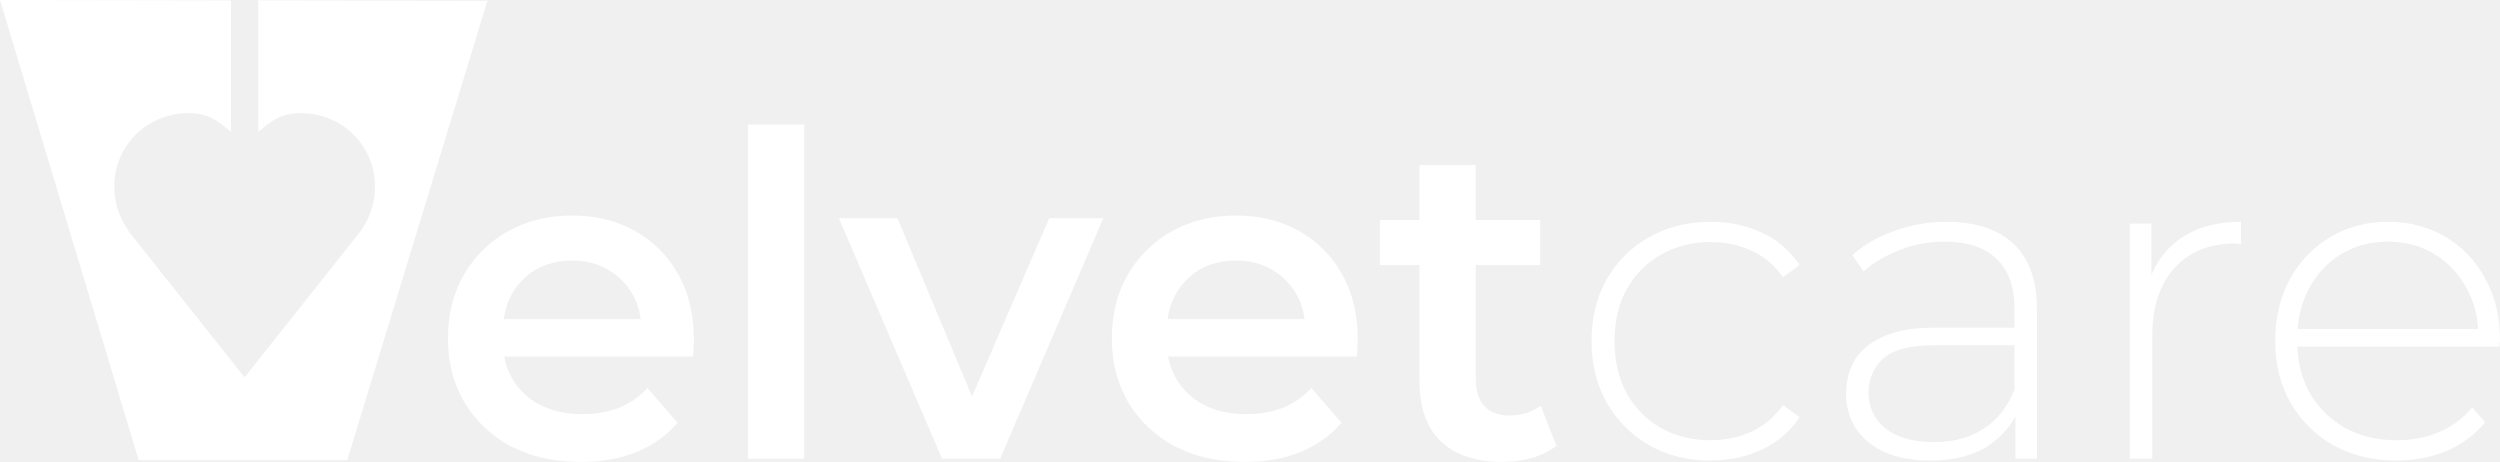
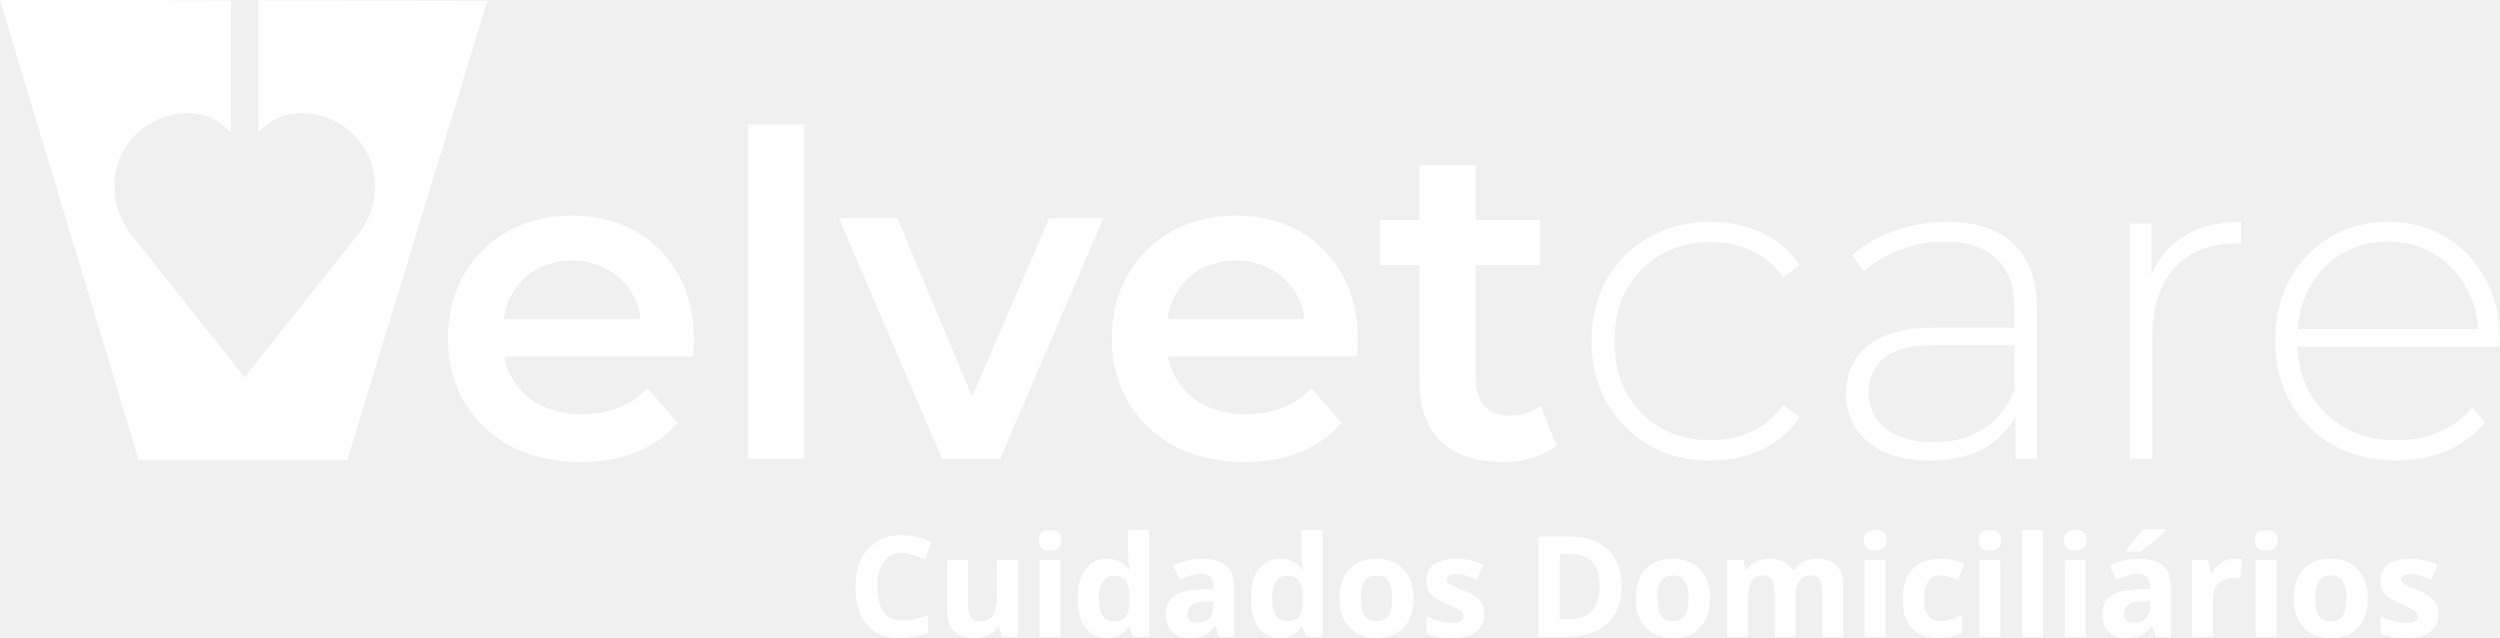
- <svg xmlns="http://www.w3.org/2000/svg" width="160.828mm" height="29.715mm" viewBox="0 0 160.828 29.715" version="1.1" id="svg5" xml:space="preserve">
+ <svg xmlns="http://www.w3.org/2000/svg" width="160.828mm" height="41.027mm" viewBox="0 0 160.828 41.027" version="1.1" id="svg5" xml:space="preserve">
  <defs id="defs2" />
  <g id="layer1" transform="translate(-27.03945,-288.8271)">
-     <g id="g214" style="fill:#ffffff">
-       <path id="rect111-9" style="fill:#ffffff;fill-opacity:1;stroke-width:0.265" d="m 27.039,288.827 8.922,29.599 h 13.419 l 9.013,-29.546 -14.741,-0.026 v 8.466 c 0.882,-0.751 1.464,-1.179 2.611,-1.212 0.245,-0.007 0.49,0.005 0.732,0.035 2.681,0.328 4.522,2.754 4.113,5.417 -0.116,0.752 -0.408,1.472 -0.853,2.102 l 0.011,9.8e-4 -0.159,0.2 c -0.015,0.019 -0.03,0.039 -0.046,0.058 l -7.288,9.18 -5.12e-4,8.9e-4 -2.64e-4,-2.6e-4 -2.67e-4,2.6e-4 -5.1e-4,-8.9e-4 -7.493,-9.437 0.02,-0.002 c -0.444,-0.63 -0.735,-1.349 -0.851,-2.101 -0.409,-2.663 1.432,-5.088 4.113,-5.417 0.242,-0.03 0.487,-0.041 0.732,-0.035 1.146,0.032 1.727,0.459 2.609,1.208 v -8.464 l -14.378,-0.025 2.6e-4,-8.2e-4 h -0.057 v 8.2e-4 z m 31.354,0.053 0.121,2.6e-4 -0.107,-0.044 z" />
-       <g aria-label="elvet" id="text1704-6" style="font-weight:600;font-size:28.975px;line-height:1.25;font-family:Montserrat;-inkscape-font-specification:'Montserrat, Semi-Bold';letter-spacing:0px;word-spacing:0px;fill:#ffffff;stroke-width:0.265" transform="translate(-14.70504,28.14965)">
-         <path d="m 79.109,290.392 q -2.579,0 -4.52,-1.014 -1.912,-1.043 -2.984,-2.84 -1.043,-1.796 -1.043,-4.085 0,-2.318 1.014,-4.085 1.043,-1.796 2.84,-2.811 1.825,-1.014 4.143,-1.014 2.26,0 4.028,0.985 1.767,0.985 2.782,2.782 1.014,1.796 1.014,4.23 0,0.232 -0.029,0.522 0,0.29 -0.029,0.551 h -12.894 v -2.405 h 10.982 l -1.42,0.753 q 0.029,-1.333 -0.551,-2.347 -0.58,-1.014 -1.594,-1.594 -0.985,-0.58 -2.289,-0.58 -1.333,0 -2.347,0.58 -0.985,0.58 -1.565,1.623 -0.551,1.014 -0.551,2.405 v 0.58 q 0,1.391 0.637,2.463 0.637,1.072 1.796,1.652 1.159,0.58 2.666,0.58 1.304,0 2.347,-0.406 1.043,-0.406 1.854,-1.275 l 1.941,2.231 q -1.043,1.217 -2.637,1.883 -1.565,0.637 -3.593,0.637 z" id="path277" style="fill:#ffffff" />
-         <path d="m 89.859,290.189 v -21.5 h 3.622 v 21.5 z" id="path279" style="fill:#ffffff" />
-         <path d="m 102.347,290.189 -6.635,-15.473 h 3.767 l 5.708,13.647 h -1.854 l 5.911,-13.647 h 3.477 l -6.635,15.473 z" id="path281" style="fill:#ffffff" />
-         <path d="m 121.818,290.392 q -2.579,0 -4.52,-1.014 -1.912,-1.043 -2.984,-2.84 -1.043,-1.796 -1.043,-4.085 0,-2.318 1.014,-4.085 1.043,-1.796 2.84,-2.811 1.825,-1.014 4.143,-1.014 2.26,0 4.028,0.985 1.767,0.985 2.782,2.782 1.014,1.796 1.014,4.23 0,0.232 -0.029,0.522 0,0.29 -0.029,0.551 h -12.894 v -2.405 h 10.982 l -1.42,0.753 q 0.029,-1.333 -0.551,-2.347 -0.58,-1.014 -1.594,-1.594 -0.985,-0.58 -2.289,-0.58 -1.333,0 -2.347,0.58 -0.985,0.58 -1.565,1.623 -0.551,1.014 -0.551,2.405 v 0.58 q 0,1.391 0.637,2.463 0.637,1.072 1.796,1.652 1.159,0.58 2.666,0.58 1.304,0 2.347,-0.406 1.043,-0.406 1.854,-1.275 l 1.941,2.231 q -1.043,1.217 -2.637,1.883 -1.565,0.637 -3.593,0.637 z" id="path283" style="fill:#ffffff" />
-         <path d="m 138.392,290.392 q -2.55,0 -3.941,-1.304 -1.391,-1.333 -1.391,-3.912 v -13.879 h 3.622 v 13.792 q 0,1.101 0.551,1.71 0.58,0.608 1.594,0.608 1.217,0 2.028,-0.637 l 1.014,2.579 q -0.637,0.522 -1.565,0.782 -0.927,0.261 -1.912,0.261 z m -7.881,-12.662 v -2.898 h 10.315 v 2.898 z" id="path285" style="fill:#ffffff" />
-       </g>
-       <g aria-label="care" id="text1704-2-8" style="font-weight:300;font-size:28.975px;line-height:1.25;font-family:Montserrat;-inkscape-font-specification:'Montserrat, Light';letter-spacing:0px;word-spacing:0px;fill:#ffffff;stroke-width:0.265" transform="translate(-14.70504,28.14965)">
-         <path d="m 151.779,290.305 q -2.202,0 -3.941,-0.985 -1.71,-0.985 -2.724,-2.724 -0.985,-1.738 -0.985,-3.97 0,-2.26 0.985,-3.999 1.014,-1.739 2.724,-2.695 1.738,-0.985 3.941,-0.985 1.825,0 3.303,0.695 1.507,0.695 2.434,2.086 l -1.072,0.782 q -0.811,-1.159 -2.028,-1.71 -1.217,-0.551 -2.637,-0.551 -1.767,0 -3.187,0.811 -1.391,0.782 -2.202,2.231 -0.782,1.42 -0.782,3.332 0,1.912 0.782,3.361 0.811,1.42 2.202,2.231 1.42,0.782 3.187,0.782 1.42,0 2.637,-0.551 1.217,-0.551 2.028,-1.71 l 1.072,0.782 q -0.927,1.391 -2.434,2.086 -1.478,0.695 -3.303,0.695 z" id="path288" style="fill:#ffffff" />
-         <path d="m 171.396,290.189 v -3.448 l -0.058,-0.522 v -5.679 q 0,-2.115 -1.159,-3.216 -1.13,-1.101 -3.332,-1.101 -1.565,0 -2.926,0.551 -1.333,0.522 -2.289,1.362 l -0.724,-1.043 q 1.13,-1.014 2.724,-1.565 1.594,-0.58 3.332,-0.58 2.811,0 4.317,1.42 1.507,1.42 1.507,4.23 v 9.591 z m -5.447,0.116 q -1.681,0 -2.926,-0.522 -1.217,-0.551 -1.883,-1.536 -0.637,-0.985 -0.637,-2.26 0,-1.159 0.522,-2.086 0.551,-0.956 1.796,-1.536 1.246,-0.608 3.332,-0.608 h 5.563 v 1.13 h -5.534 q -2.347,0 -3.303,0.869 -0.927,0.869 -0.927,2.173 0,1.449 1.101,2.318 1.101,0.869 3.1,0.869 1.912,0 3.216,-0.869 1.333,-0.869 1.97,-2.521 l 0.406,0.985 q -0.608,1.652 -2.086,2.637 -1.449,0.956 -3.709,0.956 z" id="path290" style="fill:#ffffff" />
-         <path d="m 178.755,290.189 v -15.125 h 1.391 v 4.143 l -0.145,-0.464 q 0.637,-1.825 2.144,-2.811 1.507,-0.985 3.767,-0.985 v 1.42 q -0.087,0 -0.174,0 -0.087,-0.029 -0.174,-0.029 -2.521,0 -3.941,1.594 -1.42,1.565 -1.42,4.375 v 7.881 z" id="path292" style="fill:#ffffff" />
-         <path d="m 195.909,290.305 q -2.289,0 -4.057,-0.985 -1.739,-0.985 -2.753,-2.724 -0.985,-1.738 -0.985,-3.97 0,-2.26 0.927,-3.97 0.956,-1.738 2.608,-2.724 1.652,-0.985 3.709,-0.985 2.057,0 3.68,0.956 1.652,0.956 2.579,2.695 0.956,1.71 0.956,3.97 0,0.087 -0.029,0.203 0,0.087 0,0.203 h -13.358 v -1.13 h 12.575 l -0.58,0.551 q 0.029,-1.767 -0.753,-3.158 -0.753,-1.42 -2.057,-2.202 -1.304,-0.811 -3.013,-0.811 -1.681,0 -3.013,0.811 -1.304,0.782 -2.057,2.202 -0.753,1.391 -0.753,3.187 v 0.261 q 0,1.854 0.811,3.303 0.84,1.42 2.289,2.231 1.449,0.782 3.303,0.782 1.449,0 2.695,-0.522 1.275,-0.522 2.144,-1.594 l 0.84,0.956 q -0.985,1.217 -2.492,1.854 -1.478,0.608 -3.216,0.608 z" id="path294" style="fill:#ffffff" />
-       </g>
+     <path id="rect111-9" style="fill:#ffffff;fill-opacity:1;stroke-width:0.265" d="m 27.039,288.827 8.922,29.599 h 13.419 l 9.013,-29.546 -14.741,-0.026 v 8.466 c 0.882,-0.751 1.464,-1.179 2.611,-1.212 0.245,-0.007 0.49,0.005 0.732,0.035 2.681,0.328 4.522,2.754 4.113,5.417 -0.116,0.752 -0.408,1.472 -0.853,2.102 l 0.011,9.8e-4 -0.159,0.2 c -0.015,0.019 -0.03,0.039 -0.046,0.058 l -7.288,9.18 -5.12e-4,8.9e-4 -2.64e-4,-2.6e-4 -2.67e-4,2.6e-4 -5.1e-4,-8.9e-4 -7.493,-9.437 0.02,-0.002 c -0.444,-0.63 -0.735,-1.349 -0.851,-2.101 -0.409,-2.663 1.432,-5.088 4.113,-5.417 0.242,-0.03 0.487,-0.041 0.732,-0.035 1.146,0.032 1.727,0.459 2.609,1.208 v -8.464 l -14.378,-0.025 2.6e-4,-8.2e-4 h -0.057 v 8.2e-4 z m 31.354,0.053 0.121,2.6e-4 -0.107,-0.044 z" />
+     <g aria-label="elvet" id="text1704-6" style="font-weight:600;font-size:28.975px;line-height:1.25;font-family:Montserrat;-inkscape-font-specification:'Montserrat, Semi-Bold';letter-spacing:0px;word-spacing:0px;fill:#ffffff;stroke-width:0.265" transform="translate(-14.70504,28.14965)">
+       <path d="m 79.109,290.392 q -2.579,0 -4.52,-1.014 -1.912,-1.043 -2.984,-2.84 -1.043,-1.796 -1.043,-4.085 0,-2.318 1.014,-4.085 1.043,-1.796 2.84,-2.811 1.825,-1.014 4.143,-1.014 2.26,0 4.028,0.985 1.767,0.985 2.782,2.782 1.014,1.796 1.014,4.23 0,0.232 -0.029,0.522 0,0.29 -0.029,0.551 h -12.894 v -2.405 h 10.982 l -1.42,0.753 q 0.029,-1.333 -0.551,-2.347 -0.58,-1.014 -1.594,-1.594 -0.985,-0.58 -2.289,-0.58 -1.333,0 -2.347,0.58 -0.985,0.58 -1.565,1.623 -0.551,1.014 -0.551,2.405 v 0.58 q 0,1.391 0.637,2.463 0.637,1.072 1.796,1.652 1.159,0.58 2.666,0.58 1.304,0 2.347,-0.406 1.043,-0.406 1.854,-1.275 l 1.941,2.231 q -1.043,1.217 -2.637,1.883 -1.565,0.637 -3.593,0.637 z" id="path277" style="fill:#ffffff" />
+       <path d="m 89.859,290.189 v -21.5 h 3.622 v 21.5 z" id="path279" style="fill:#ffffff" />
+       <path d="m 102.347,290.189 -6.635,-15.473 h 3.767 l 5.708,13.647 h -1.854 l 5.911,-13.647 h 3.477 l -6.635,15.473 z" id="path281" style="fill:#ffffff" />
+       <path d="m 121.818,290.392 q -2.579,0 -4.52,-1.014 -1.912,-1.043 -2.984,-2.84 -1.043,-1.796 -1.043,-4.085 0,-2.318 1.014,-4.085 1.043,-1.796 2.84,-2.811 1.825,-1.014 4.143,-1.014 2.26,0 4.028,0.985 1.767,0.985 2.782,2.782 1.014,1.796 1.014,4.23 0,0.232 -0.029,0.522 0,0.29 -0.029,0.551 h -12.894 v -2.405 h 10.982 l -1.42,0.753 q 0.029,-1.333 -0.551,-2.347 -0.58,-1.014 -1.594,-1.594 -0.985,-0.58 -2.289,-0.58 -1.333,0 -2.347,0.58 -0.985,0.58 -1.565,1.623 -0.551,1.014 -0.551,2.405 v 0.58 q 0,1.391 0.637,2.463 0.637,1.072 1.796,1.652 1.159,0.58 2.666,0.58 1.304,0 2.347,-0.406 1.043,-0.406 1.854,-1.275 l 1.941,2.231 q -1.043,1.217 -2.637,1.883 -1.565,0.637 -3.593,0.637 z" id="path283" style="fill:#ffffff" />
+       <path d="m 138.392,290.392 q -2.55,0 -3.941,-1.304 -1.391,-1.333 -1.391,-3.912 v -13.879 h 3.622 v 13.792 q 0,1.101 0.551,1.71 0.58,0.608 1.594,0.608 1.217,0 2.028,-0.637 l 1.014,2.579 q -0.637,0.522 -1.565,0.782 -0.927,0.261 -1.912,0.261 z m -7.881,-12.662 v -2.898 h 10.315 v 2.898 z" id="path285" style="fill:#ffffff" />
+     </g>
+     <g aria-label="care" id="text1704-2-8" style="font-weight:300;font-size:28.975px;line-height:1.25;font-family:Montserrat;-inkscape-font-specification:'Montserrat, Light';letter-spacing:0px;word-spacing:0px;fill:#21a29a;stroke-width:0.265" transform="translate(-14.70504,28.14965)">
+       <path d="m 151.779,290.305 q -2.202,0 -3.941,-0.985 -1.71,-0.985 -2.724,-2.724 -0.985,-1.738 -0.985,-3.97 0,-2.26 0.985,-3.999 1.014,-1.739 2.724,-2.695 1.738,-0.985 3.941,-0.985 1.825,0 3.303,0.695 1.507,0.695 2.434,2.086 l -1.072,0.782 q -0.811,-1.159 -2.028,-1.71 -1.217,-0.551 -2.637,-0.551 -1.767,0 -3.187,0.811 -1.391,0.782 -2.202,2.231 -0.782,1.42 -0.782,3.332 0,1.912 0.782,3.361 0.811,1.42 2.202,2.231 1.42,0.782 3.187,0.782 1.42,0 2.637,-0.551 1.217,-0.551 2.028,-1.71 l 1.072,0.782 q -0.927,1.391 -2.434,2.086 -1.478,0.695 -3.303,0.695 z" id="path288" style="fill:#ffffff" />
+       <path d="m 171.396,290.189 v -3.448 l -0.058,-0.522 v -5.679 q 0,-2.115 -1.159,-3.216 -1.13,-1.101 -3.332,-1.101 -1.565,0 -2.926,0.551 -1.333,0.522 -2.289,1.362 l -0.724,-1.043 q 1.13,-1.014 2.724,-1.565 1.594,-0.58 3.332,-0.58 2.811,0 4.317,1.42 1.507,1.42 1.507,4.23 v 9.591 z m -5.447,0.116 q -1.681,0 -2.926,-0.522 -1.217,-0.551 -1.883,-1.536 -0.637,-0.985 -0.637,-2.26 0,-1.159 0.522,-2.086 0.551,-0.956 1.796,-1.536 1.246,-0.608 3.332,-0.608 h 5.563 v 1.13 h -5.534 q -2.347,0 -3.303,0.869 -0.927,0.869 -0.927,2.173 0,1.449 1.101,2.318 1.101,0.869 3.1,0.869 1.912,0 3.216,-0.869 1.333,-0.869 1.97,-2.521 l 0.406,0.985 q -0.608,1.652 -2.086,2.637 -1.449,0.956 -3.709,0.956 z" id="path290" style="fill:#ffffff" />
+       <path d="m 178.755,290.189 v -15.125 h 1.391 v 4.143 l -0.145,-0.464 q 0.637,-1.825 2.144,-2.811 1.507,-0.985 3.767,-0.985 v 1.42 q -0.087,0 -0.174,0 -0.087,-0.029 -0.174,-0.029 -2.521,0 -3.941,1.594 -1.42,1.565 -1.42,4.375 v 7.881 z" id="path292" style="fill:#ffffff" />
+       <path d="m 195.909,290.305 q -2.289,0 -4.057,-0.985 -1.739,-0.985 -2.753,-2.724 -0.985,-1.738 -0.985,-3.97 0,-2.26 0.927,-3.97 0.956,-1.738 2.608,-2.724 1.652,-0.985 3.709,-0.985 2.057,0 3.68,0.956 1.652,0.956 2.579,2.695 0.956,1.71 0.956,3.97 0,0.087 -0.029,0.203 0,0.087 0,0.203 h -13.358 v -1.13 h 12.575 l -0.58,0.551 q 0.029,-1.767 -0.753,-3.158 -0.753,-1.42 -2.057,-2.202 -1.304,-0.811 -3.013,-0.811 -1.681,0 -3.013,0.811 -1.304,0.782 -2.057,2.202 -0.753,1.391 -0.753,3.187 v 0.261 q 0,1.854 0.811,3.303 0.84,1.42 2.289,2.231 1.449,0.782 3.303,0.782 1.449,0 2.695,-0.522 1.275,-0.522 2.144,-1.594 l 0.84,0.956 q -0.985,1.217 -2.492,1.854 -1.478,0.608 -3.216,0.608 z" id="path294" style="fill:#ffffff" />
+       <text xml:space="preserve" style="font-style:normal;font-variant:normal;font-weight:600;font-stretch:normal;font-size:9.009px;font-family:Montserrat;-inkscape-font-specification:'Montserrat, Semi-Bold';font-variant-ligatures:normal;font-variant-caps:normal;font-variant-numeric:normal;font-variant-east-asian:normal;fill:#ffffff;fill-opacity:1;stroke:none;stroke-width:0.676;stroke-linecap:round;stroke-dasharray:none;stroke-opacity:1" x="96.263" y="301.633" id="text930">
+         <tspan id="tspan928" style="font-style:normal;font-variant:normal;font-weight:600;font-stretch:normal;font-size:9.009px;font-family:Montserrat;-inkscape-font-specification:'Montserrat, Semi-Bold';font-variant-ligatures:normal;font-variant-caps:normal;font-variant-numeric:normal;font-variant-east-asian:normal;fill:#ffffff;fill-opacity:1;stroke:none;stroke-width:0.676" x="96.263" y="301.633">Cuidados Domiciliários</tspan>
+       </text>
    </g>
  </g>
</svg>
